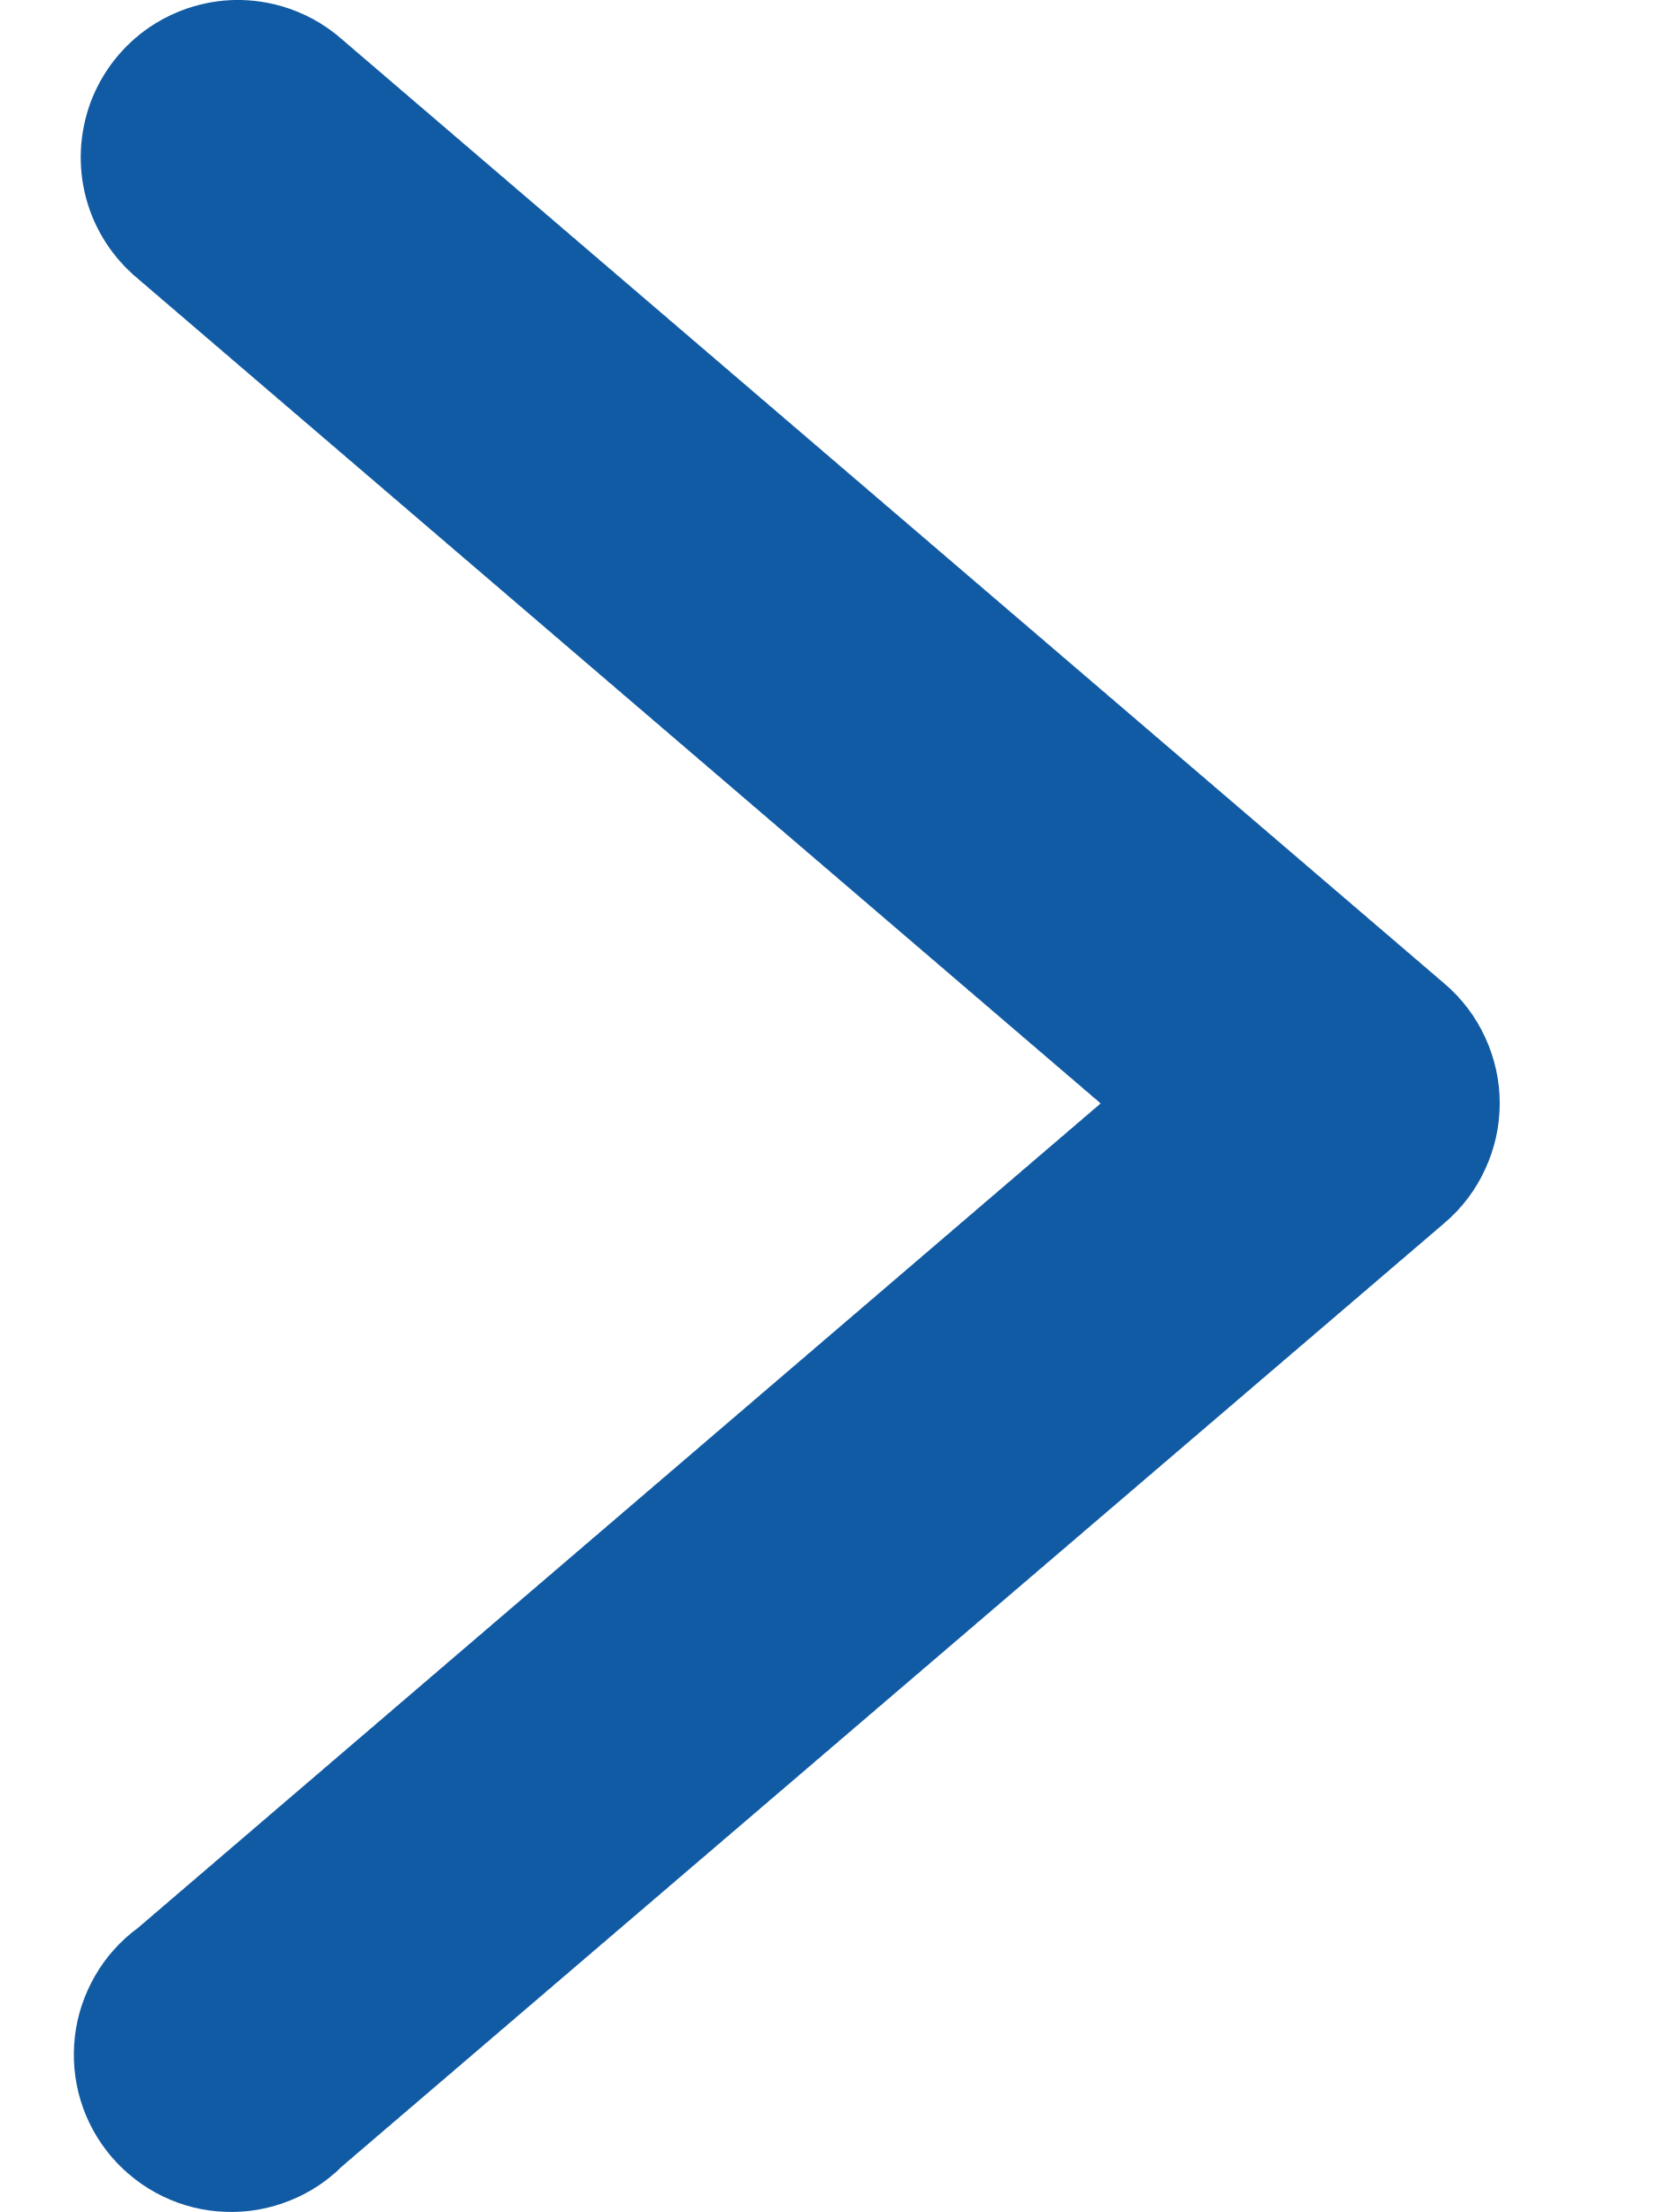
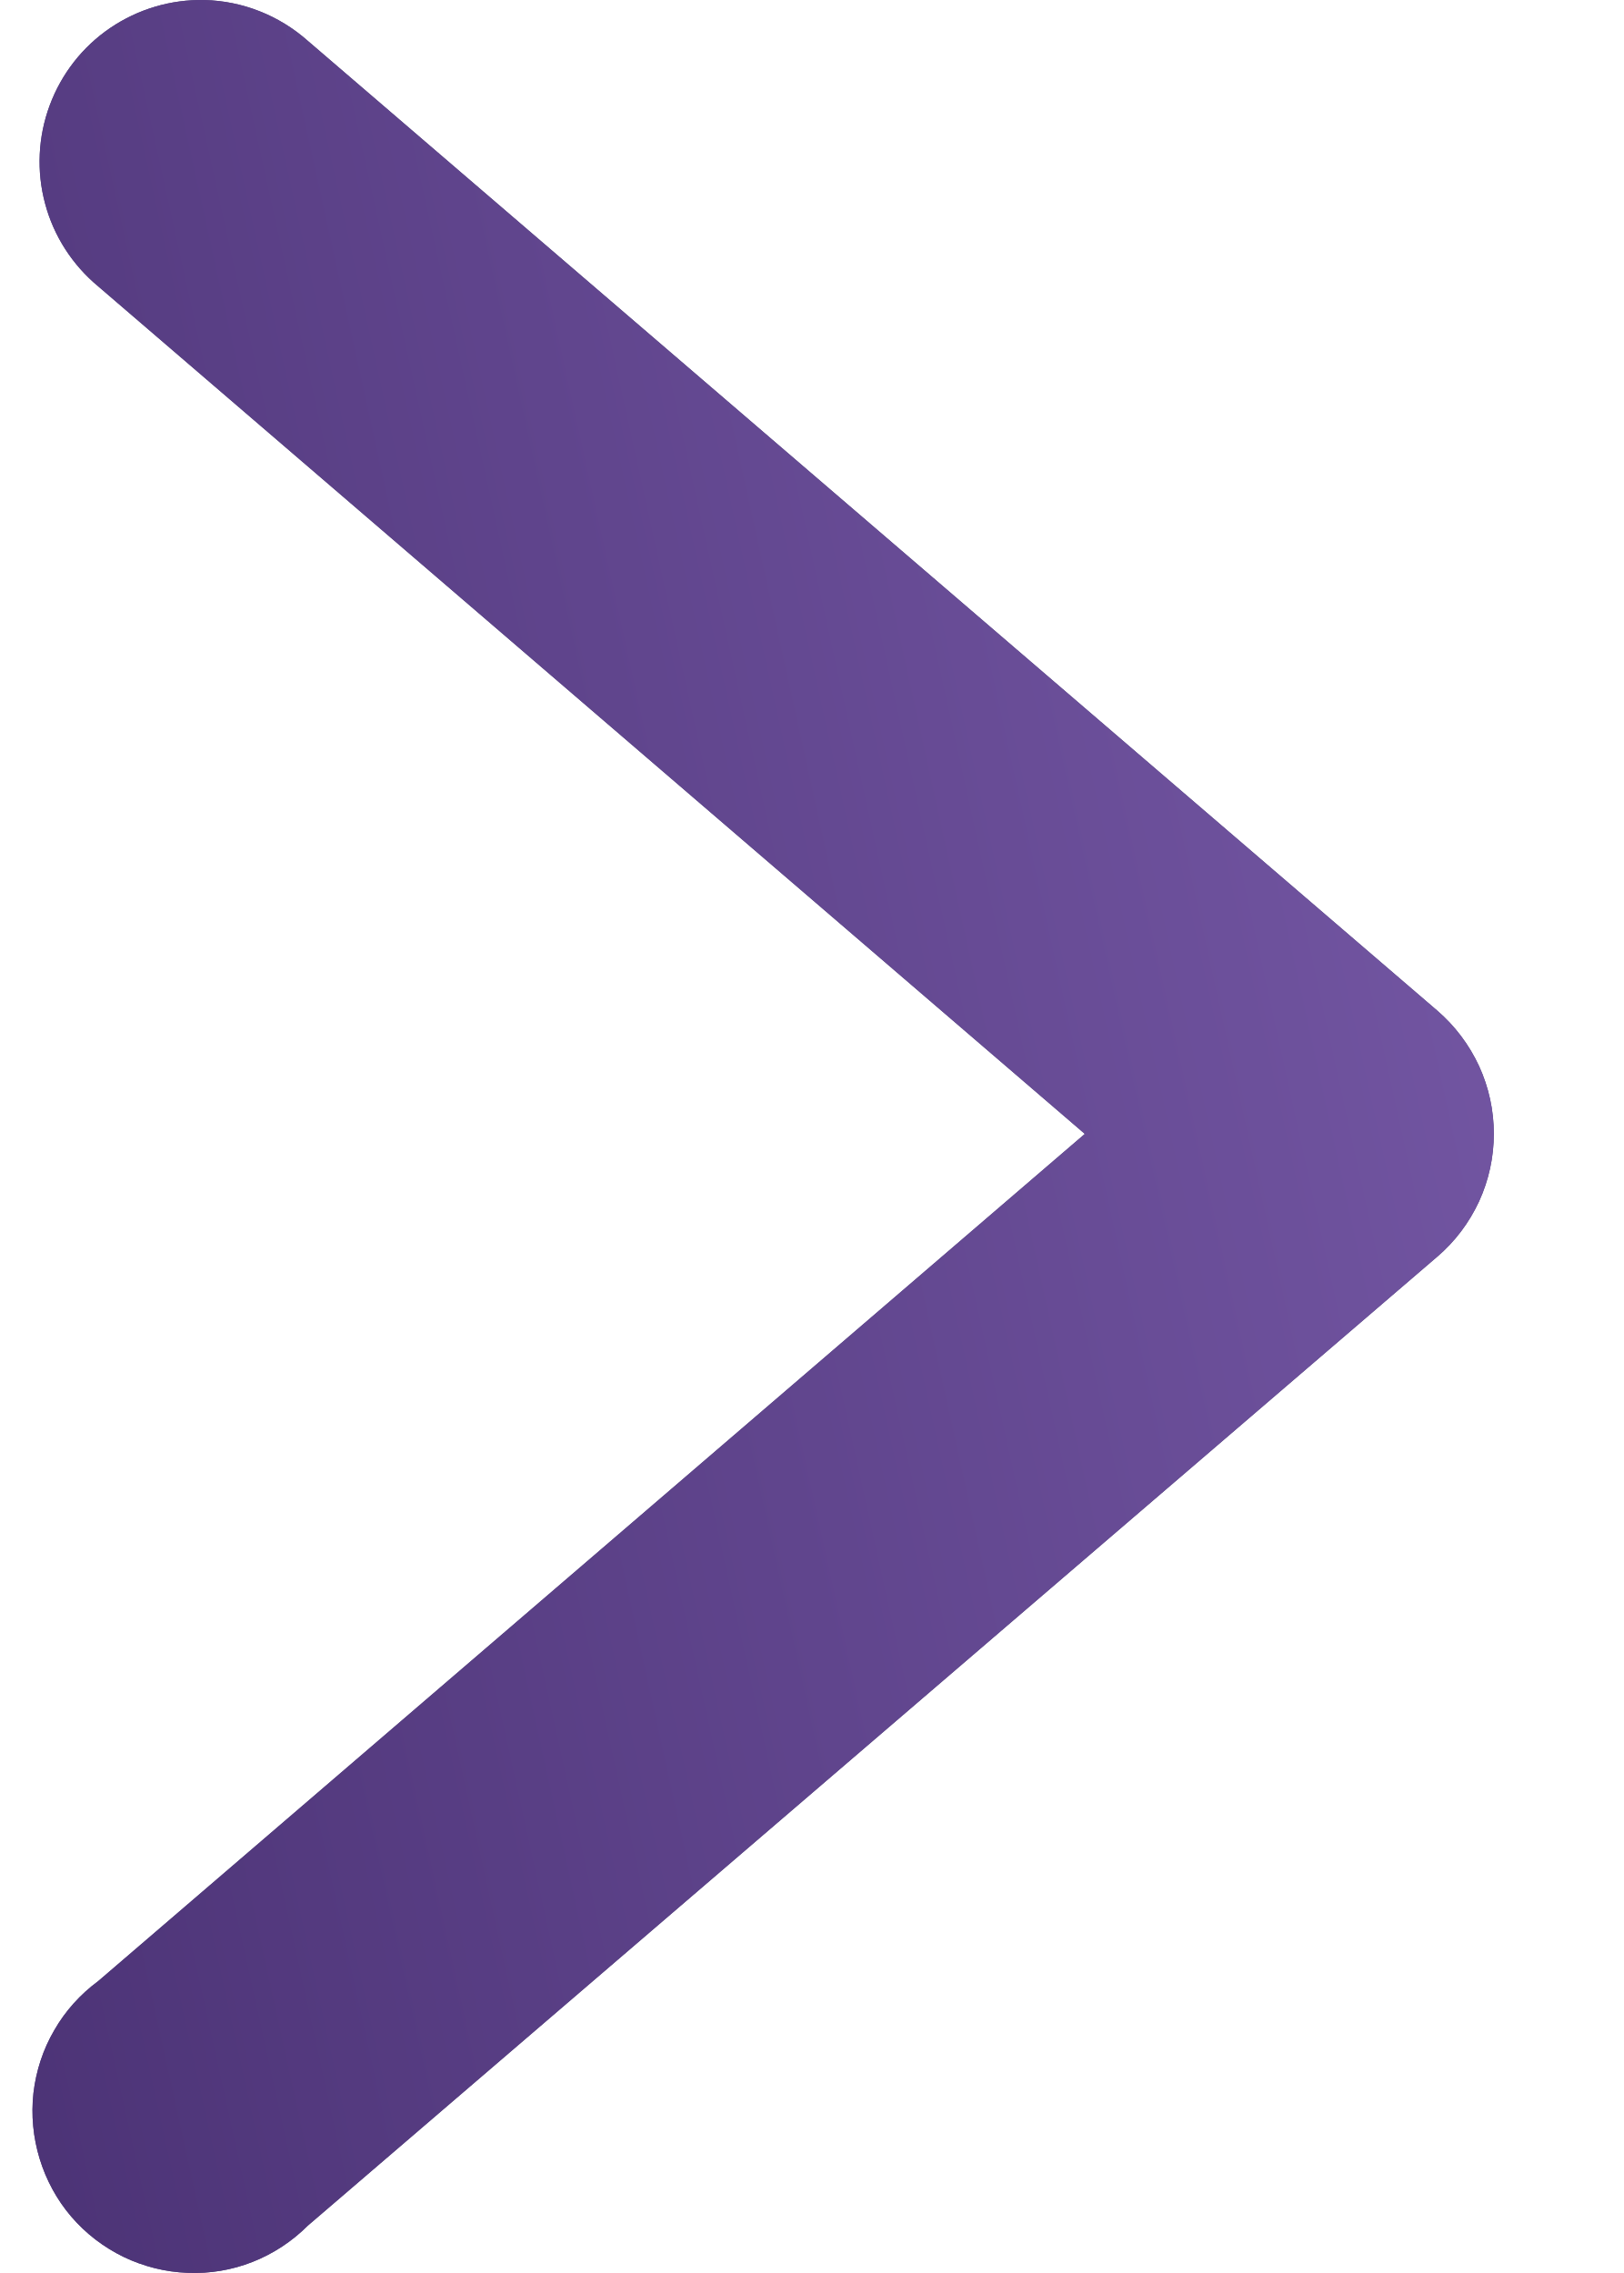
- <svg xmlns="http://www.w3.org/2000/svg" width="9" height="12" viewBox="0 0 9 12" fill="none">
-   <path d="M1.31 0C1.133 -0.004 0.959 0.048 0.812 0.147C0.665 0.247 0.553 0.39 0.491 0.556C0.43 0.723 0.421 0.904 0.467 1.075C0.513 1.247 0.612 1.399 0.748 1.512L5.971 5.986L0.748 10.459C0.654 10.528 0.574 10.617 0.516 10.718C0.457 10.82 0.419 10.933 0.406 11.05C0.393 11.166 0.403 11.284 0.438 11.397C0.472 11.509 0.53 11.613 0.606 11.702C0.683 11.791 0.777 11.864 0.883 11.915C0.988 11.966 1.104 11.995 1.221 11.999C1.338 12.004 1.456 11.984 1.565 11.941C1.674 11.899 1.774 11.834 1.857 11.751L7.836 6.635C7.93 6.555 8.006 6.455 8.057 6.343C8.109 6.231 8.136 6.109 8.136 5.985C8.136 5.862 8.109 5.74 8.057 5.628C8.006 5.516 7.93 5.416 7.836 5.336L1.857 0.215C1.706 0.081 1.512 0.005 1.31 9.74702e-06V0Z" fill="#115BA4" />
+ <svg xmlns="http://www.w3.org/2000/svg" width="10" height="14" viewBox="0 0 10 14" fill="none">
+   <path d="M1.259 0C1.052 -0.004 0.85 0.056 0.679 0.172C0.508 0.288 0.378 0.455 0.306 0.649C0.234 0.843 0.224 1.055 0.278 1.255C0.331 1.454 0.446 1.632 0.605 1.764L6.681 6.984L0.605 12.202C0.495 12.283 0.402 12.386 0.334 12.505C0.265 12.623 0.222 12.755 0.206 12.891C0.191 13.027 0.204 13.165 0.244 13.296C0.284 13.427 0.35 13.549 0.439 13.653C0.528 13.757 0.638 13.841 0.761 13.901C0.884 13.96 1.018 13.994 1.155 13.999C1.291 14.005 1.428 13.982 1.555 13.932C1.682 13.882 1.798 13.806 1.895 13.709L8.852 7.74C8.961 7.647 9.048 7.531 9.109 7.4C9.169 7.269 9.2 7.127 9.2 6.983C9.2 6.839 9.169 6.697 9.109 6.566C9.048 6.435 8.961 6.319 8.852 6.225L1.895 0.251C1.719 0.095 1.494 0.006 1.259 1.13715e-05V0Z" fill="#514A7B" />
+   <path d="M1.259 0C1.052 -0.004 0.85 0.056 0.679 0.172C0.508 0.288 0.378 0.455 0.306 0.649C0.234 0.843 0.224 1.055 0.278 1.255C0.331 1.454 0.446 1.632 0.605 1.764L6.681 6.984L0.605 12.202C0.495 12.283 0.402 12.386 0.334 12.505C0.265 12.623 0.222 12.755 0.206 12.891C0.191 13.027 0.204 13.165 0.244 13.296C0.284 13.427 0.35 13.549 0.439 13.653C0.528 13.757 0.638 13.841 0.761 13.901C0.884 13.96 1.018 13.994 1.155 13.999C1.291 14.005 1.428 13.982 1.555 13.932C1.682 13.882 1.798 13.806 1.895 13.709L8.852 7.74C8.961 7.647 9.048 7.531 9.109 7.4C9.169 7.269 9.2 7.127 9.2 6.983C9.2 6.839 9.169 6.697 9.109 6.566C9.048 6.435 8.961 6.319 8.852 6.225L1.895 0.251C1.719 0.095 1.494 0.006 1.259 1.13715e-05V0Z" fill="url(#paint0_linear_105_1950)" />
+   <defs>
+     <linearGradient id="paint0_linear_105_1950" x1="8.525" y1="8.77888e-07" x2="-2.353" y2="2.392" gradientUnits="userSpaceOnUse">
+       <stop stop-color="#7457A4" />
+       <stop offset="1" stop-color="#4C3376" />
+     </linearGradient>
+   </defs>
</svg>
